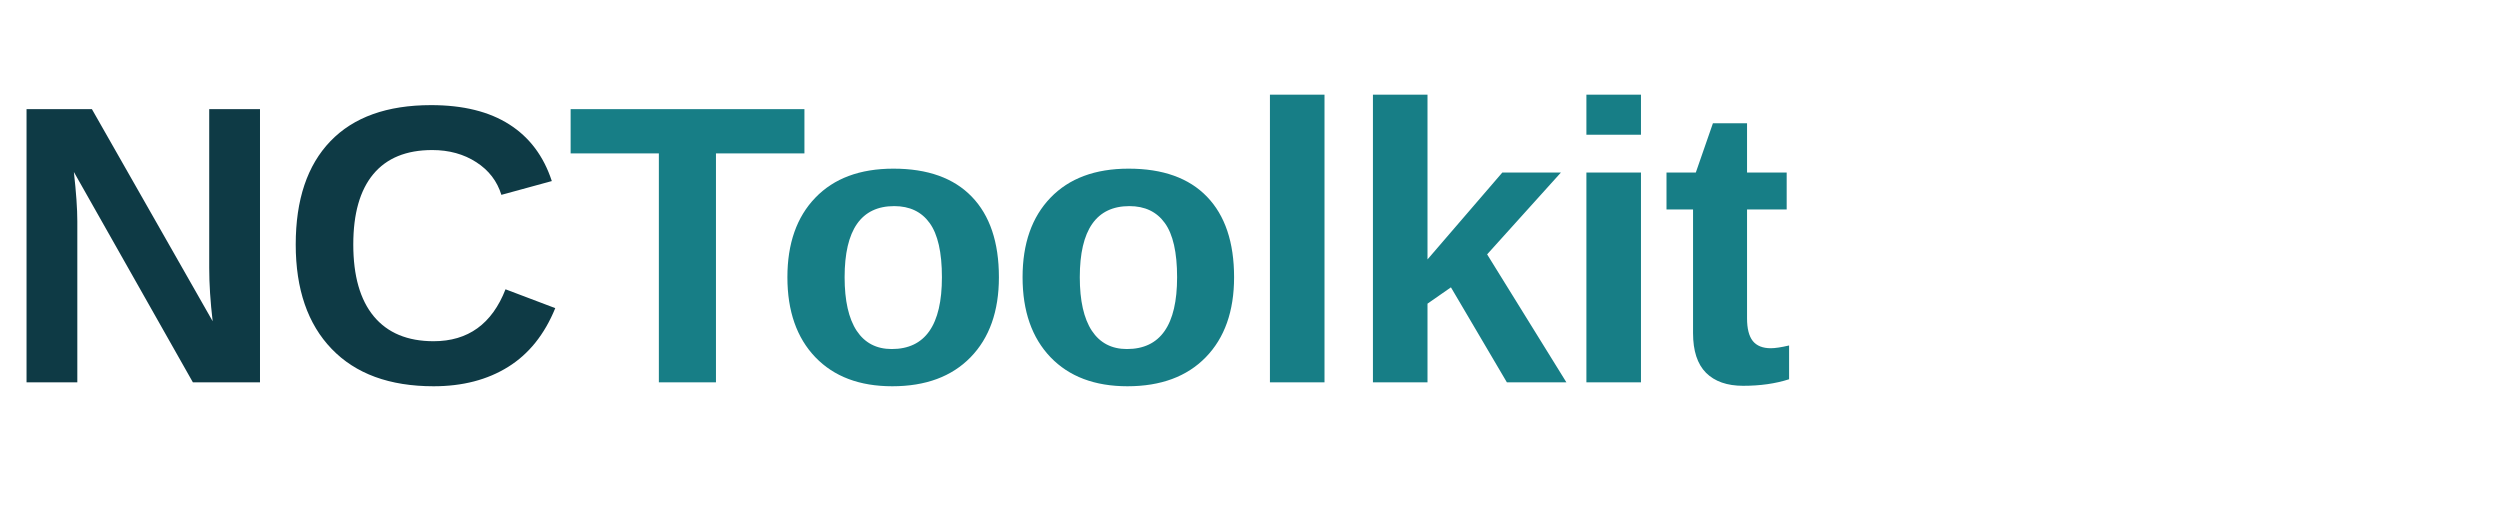
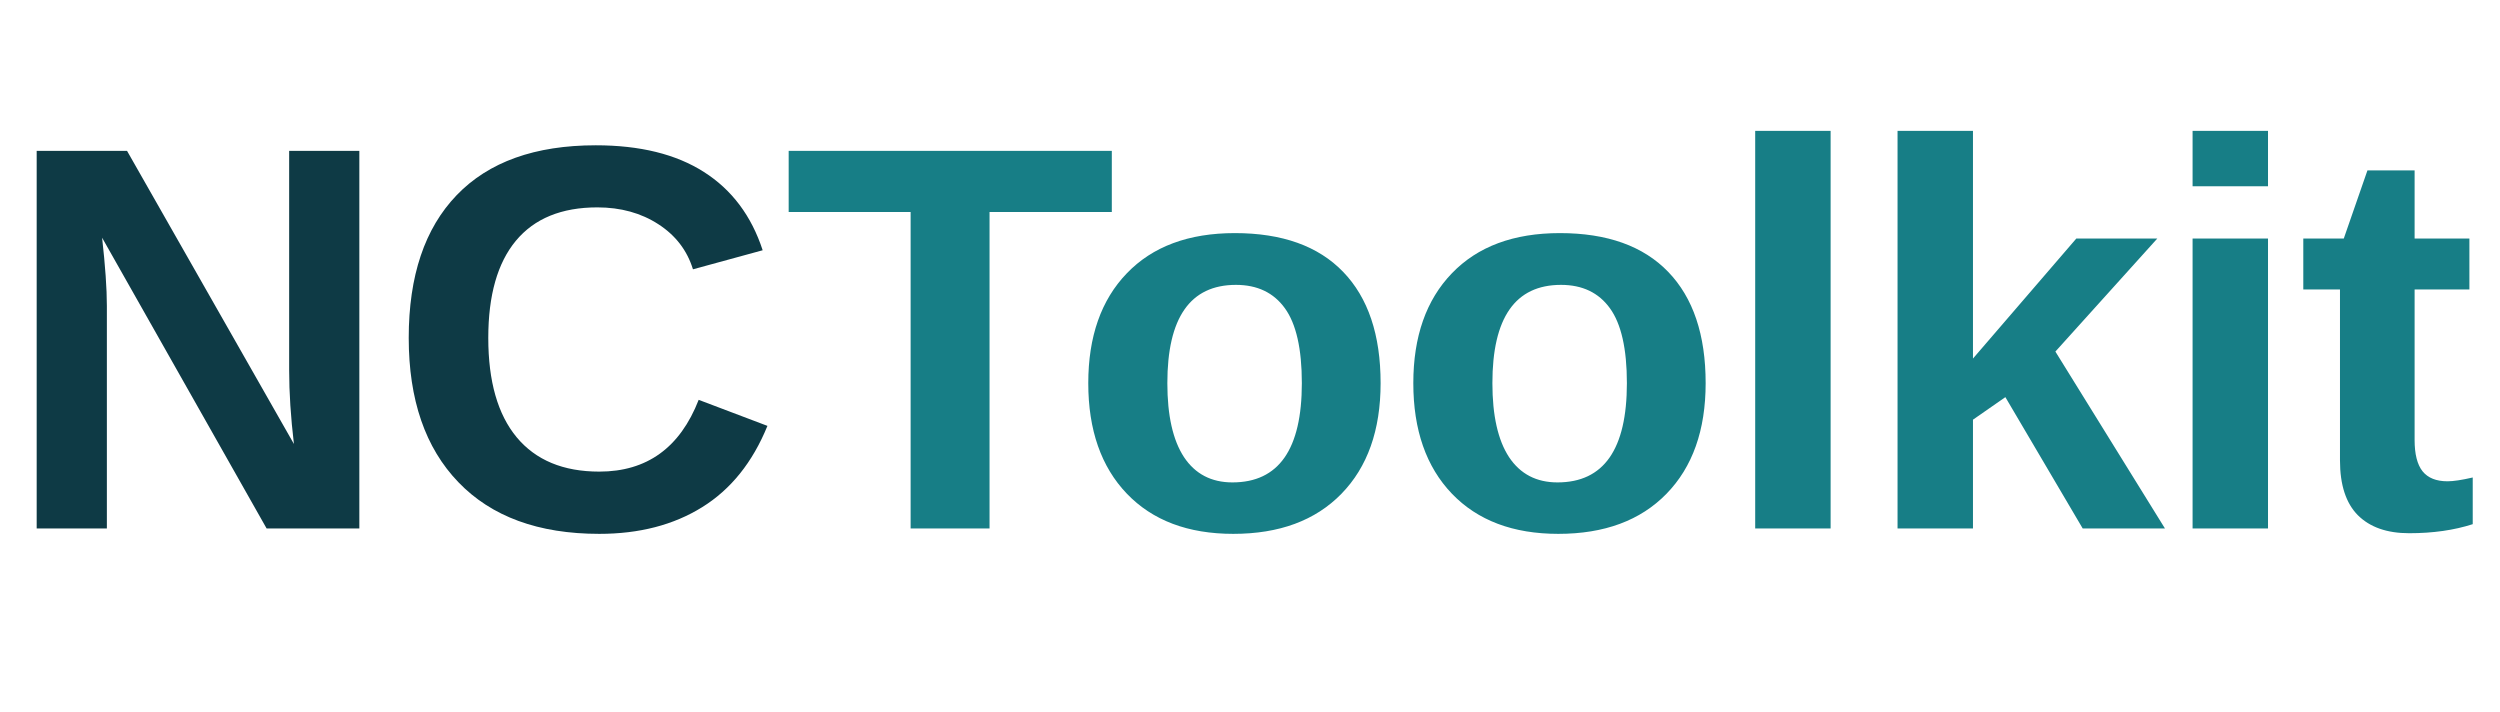
- <svg xmlns="http://www.w3.org/2000/svg" viewBox="0 0 340 70" role="img" aria-label="NCToolkit">
+ <svg xmlns="http://www.w3.org/2000/svg" viewBox="0 0 246 70" role="img" aria-label="NCToolkit">
  <text x="0" y="52" font-family="'Poppins','Century Gothic','Segoe UI',Arial,sans-serif" font-size="54" font-weight="600" letter-spacing="-1" fill="#0E3A45">NC<tspan fill="#177E86">Toolkit</tspan>
  </text>
</svg>
